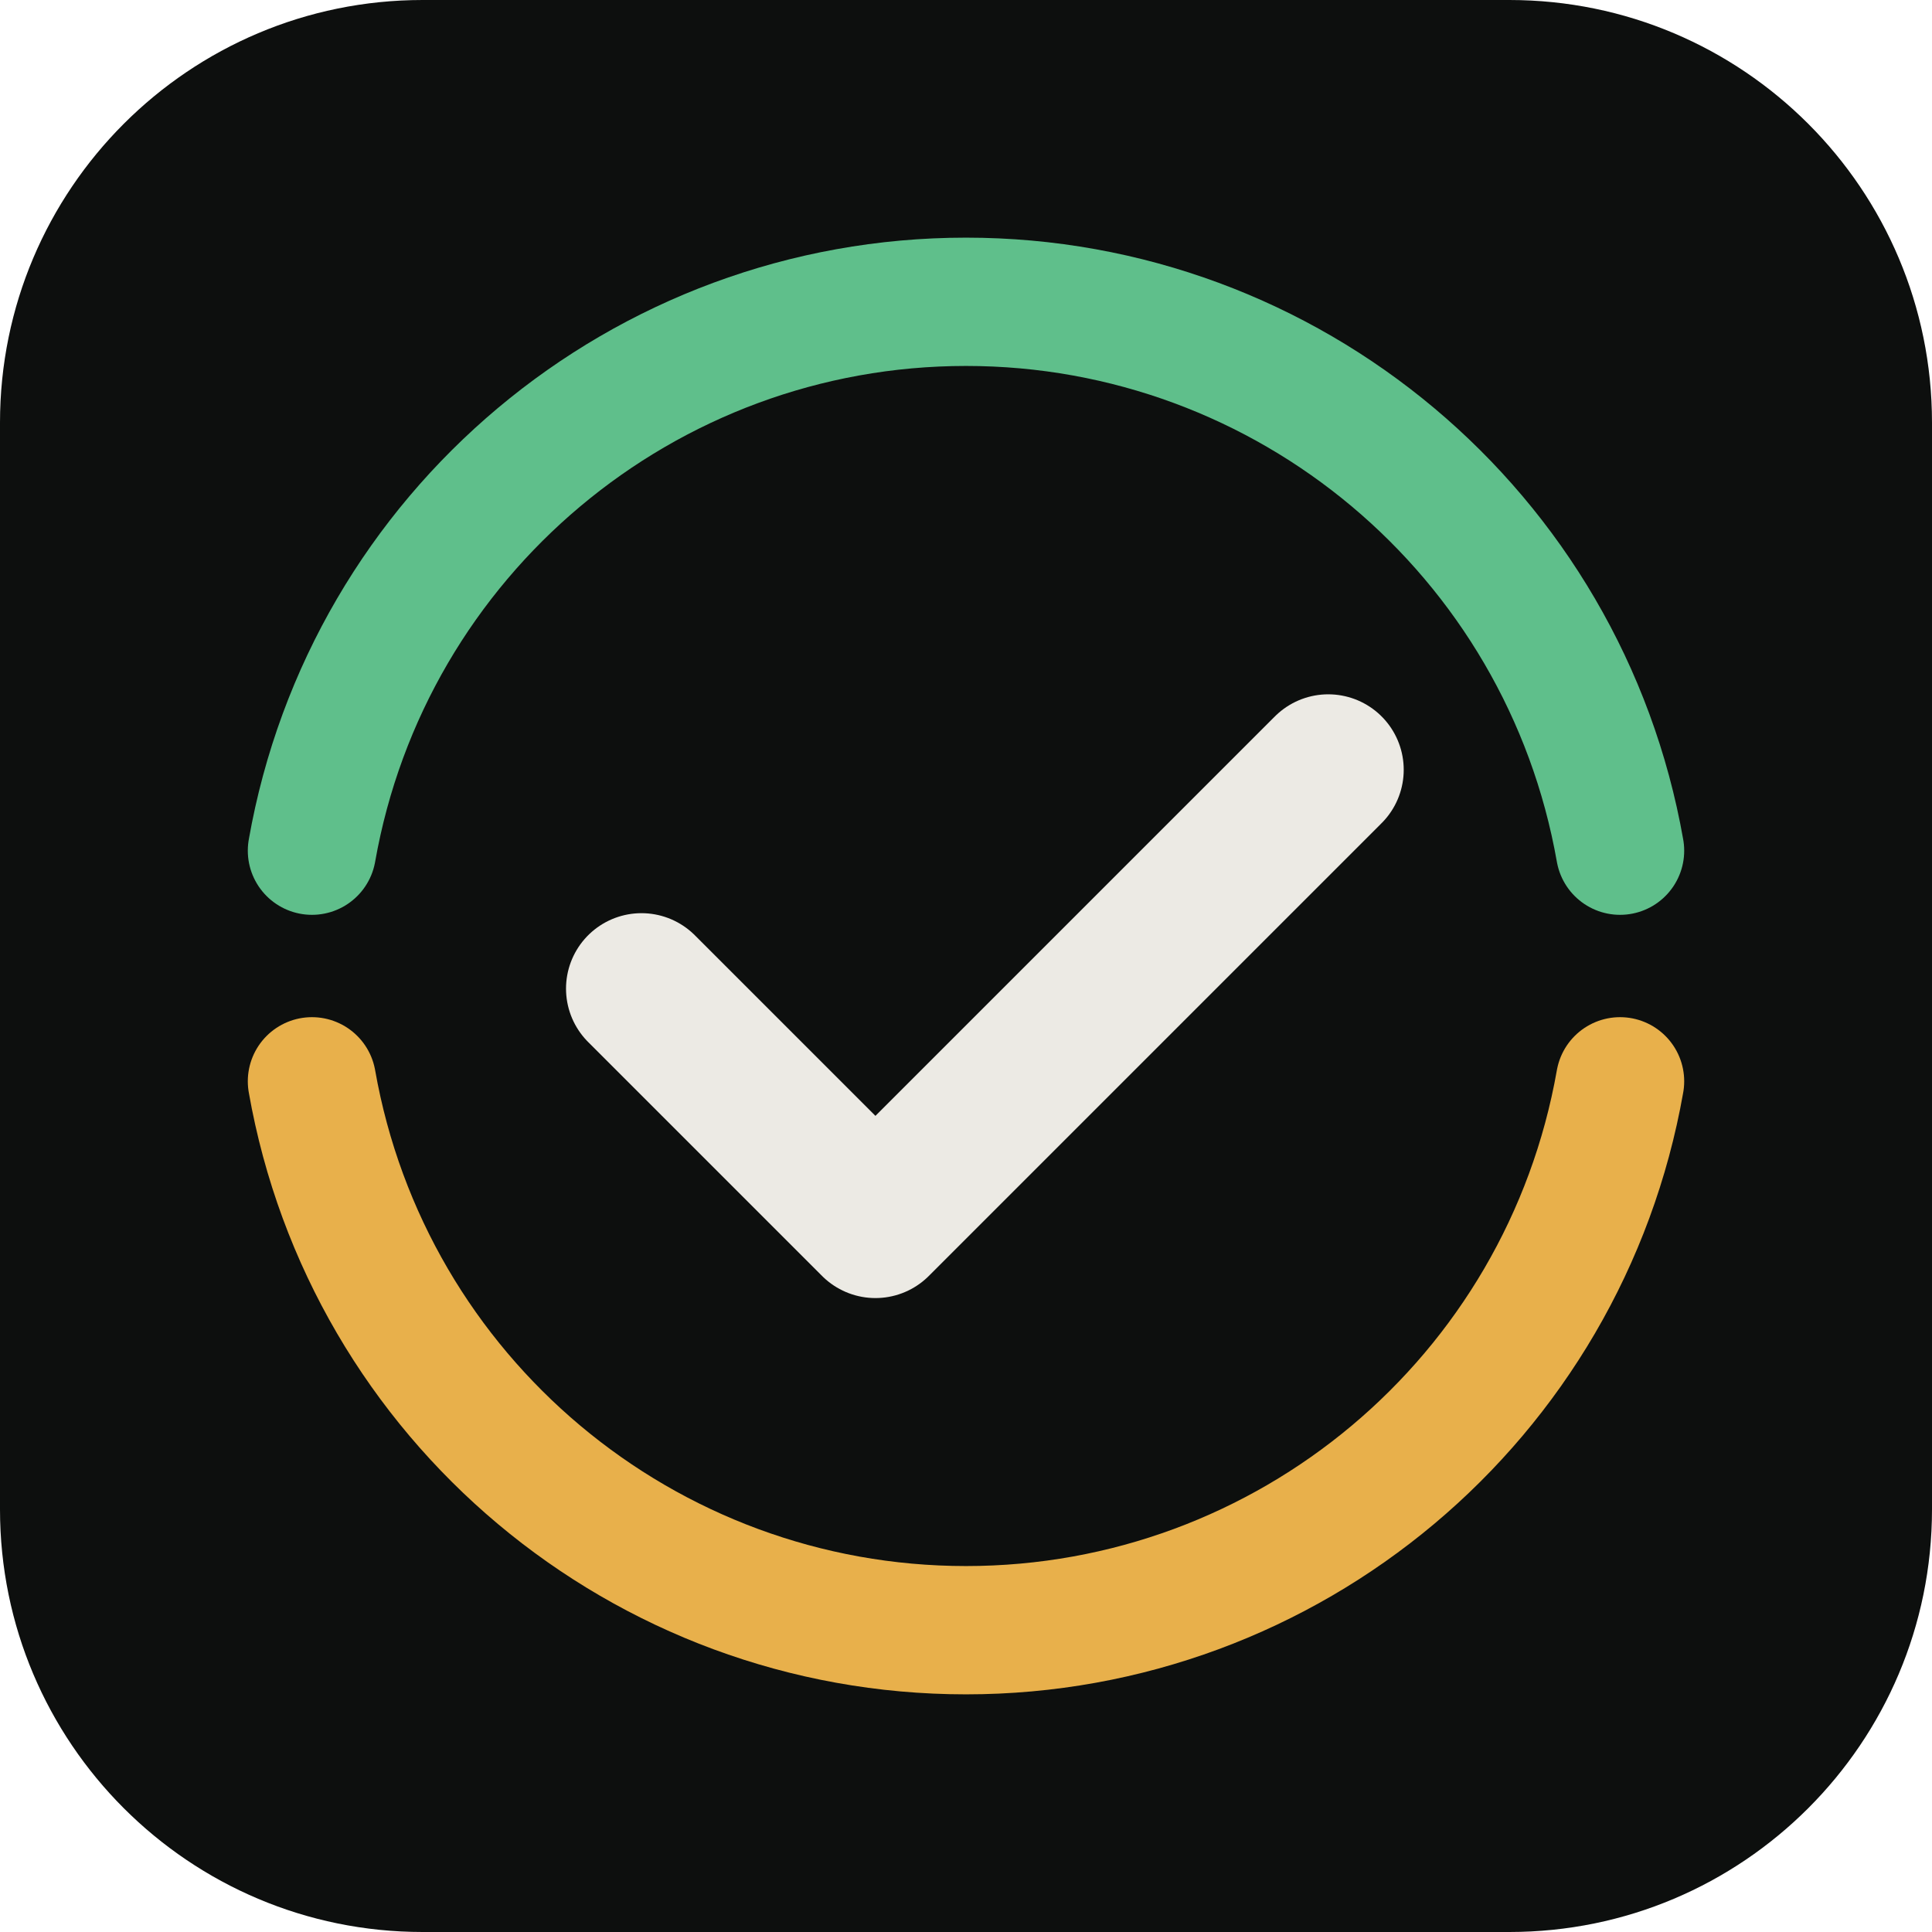
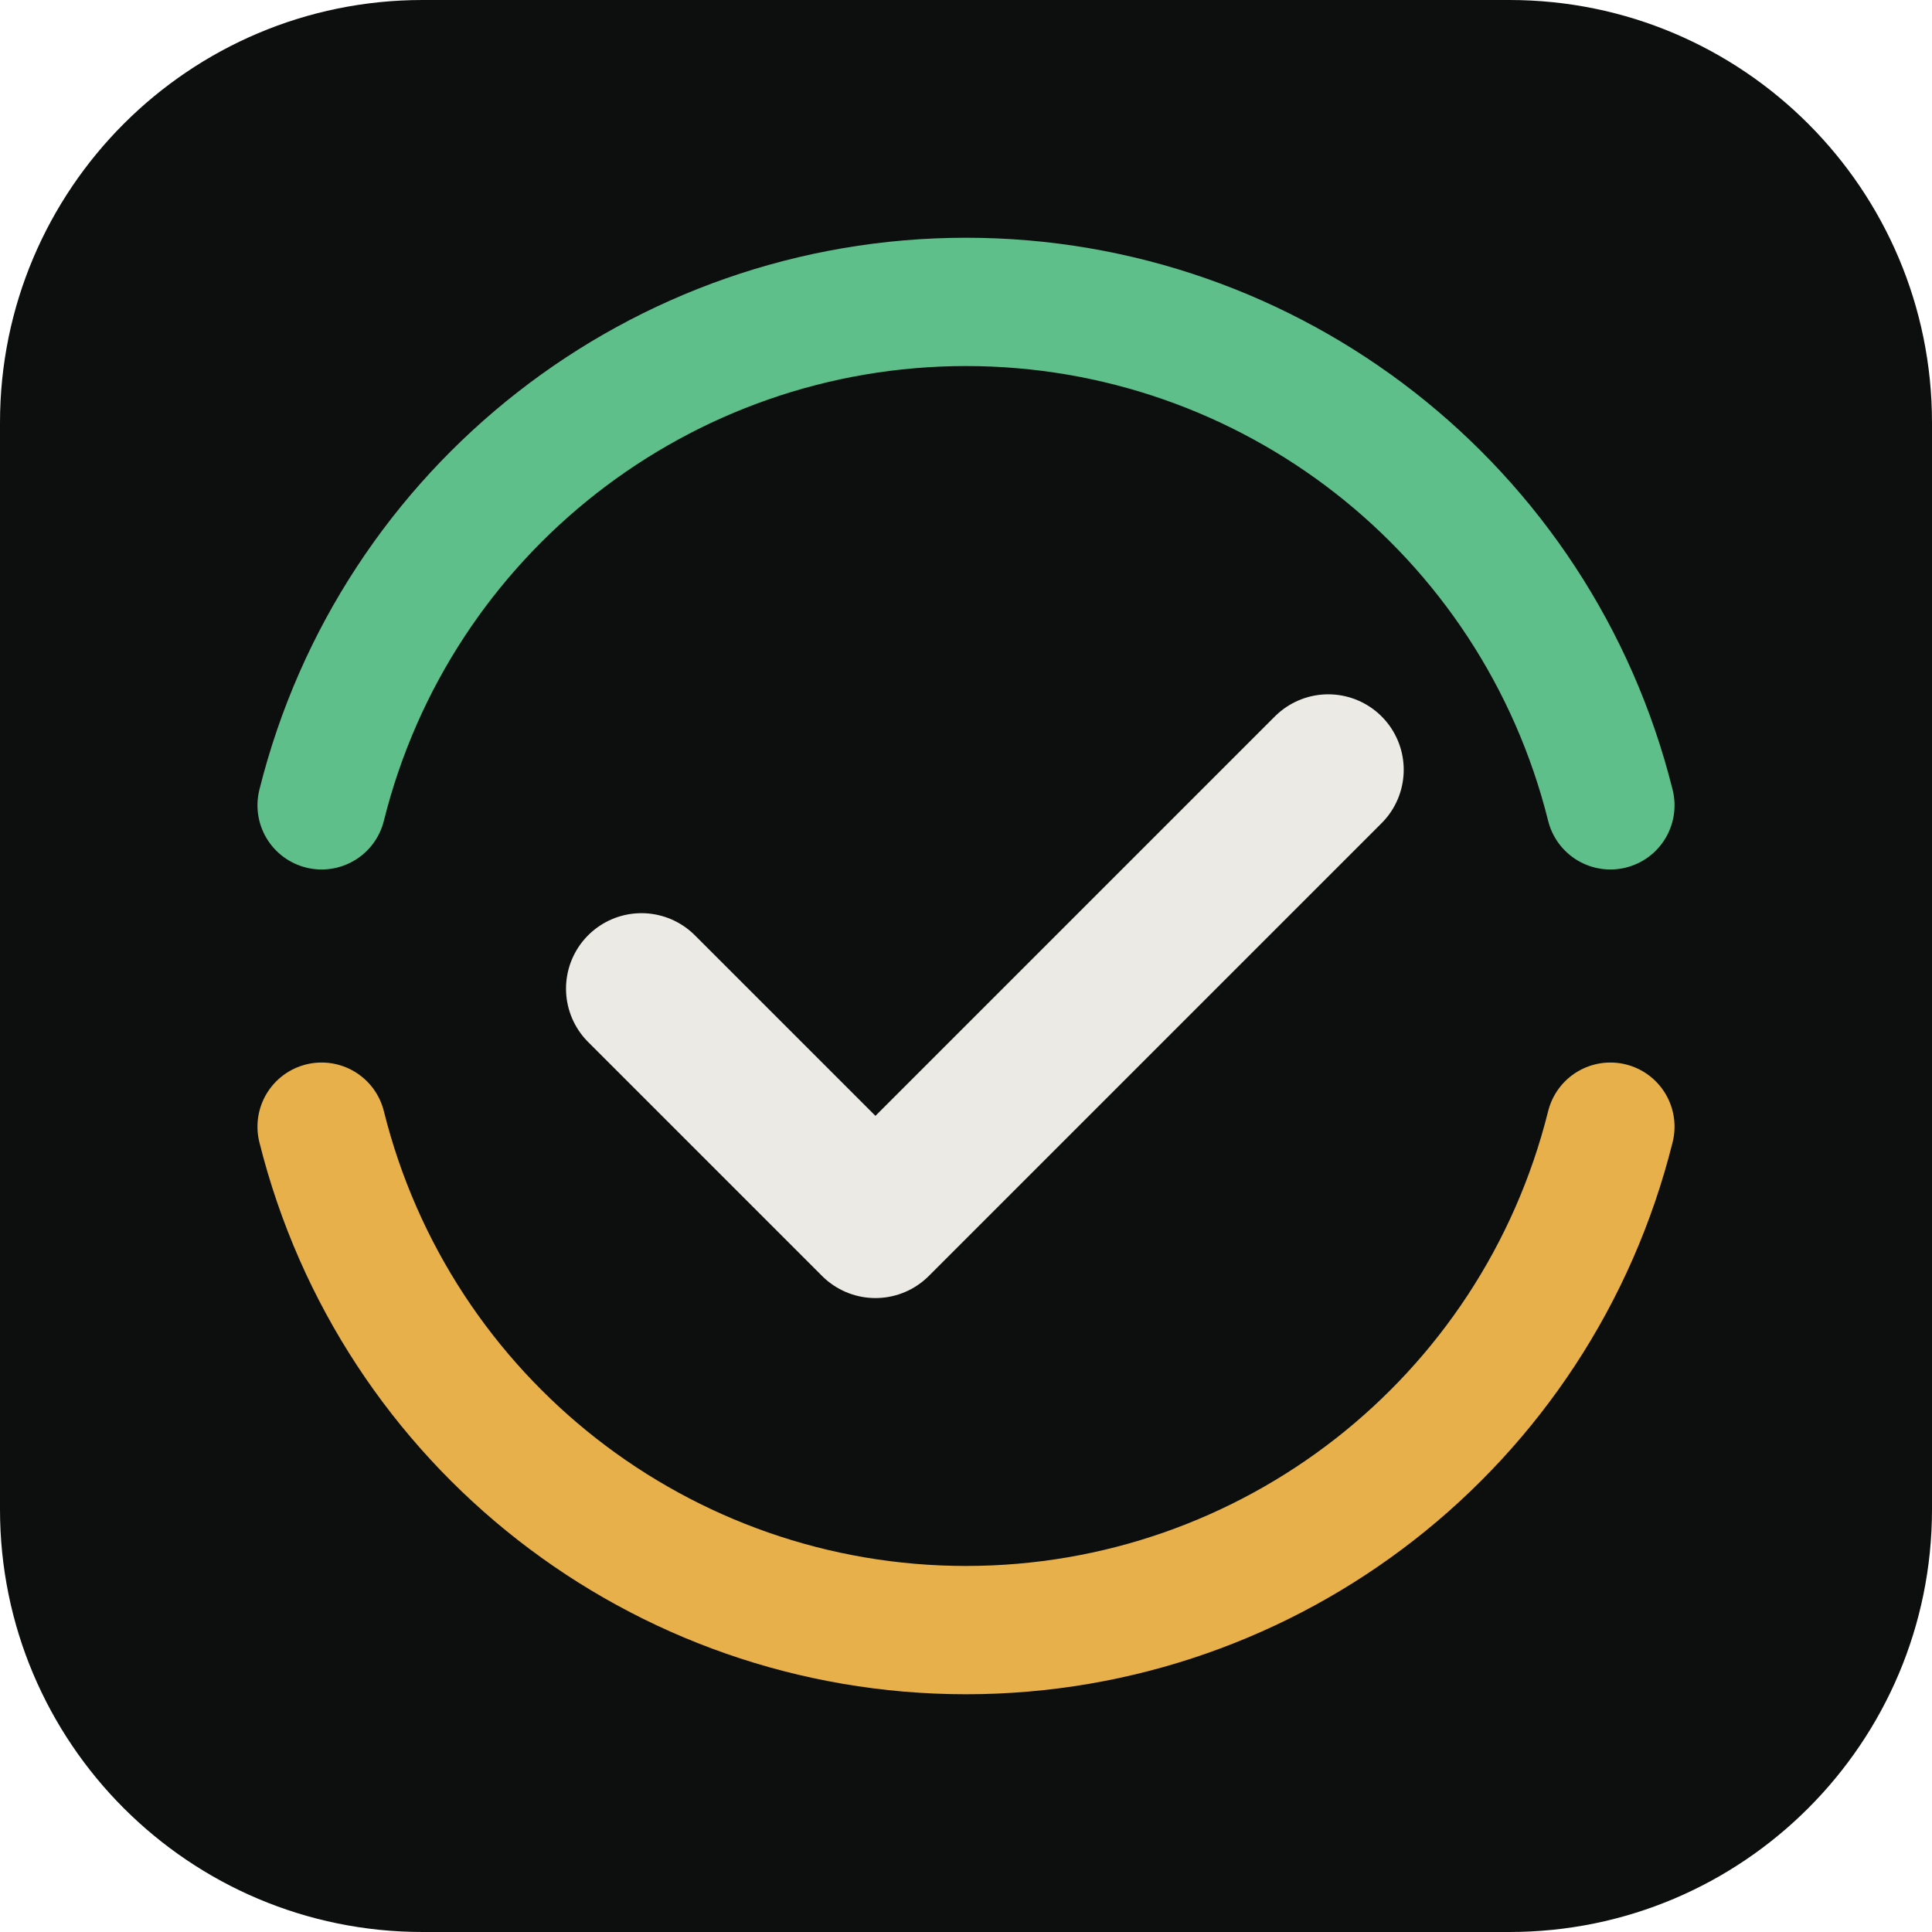
<svg xmlns="http://www.w3.org/2000/svg" viewBox="0 0 512 512" role="img" aria-label="Paydlux - approved payment, light check">
  <rect width="512" height="512" rx="112" fill="#0d0f0e" />
  <rect x="14" y="14" width="484" height="484" rx="100" fill="#0d0f0e" />
-   <path d="M429.33 286.56 A176 176 0 0 1 82.67 286.56" fill="none" stroke="#e8b04b" stroke-width="34" stroke-linecap="round" />
-   <path d="M82.67 225.44 A176 176 0 0 1 429.33 225.44" fill="none" stroke="#5fbf8b" stroke-width="34" stroke-linecap="round" />
+   <path d="M426.77 298.58 A176 176 0 0 1 85.23 298.58" fill="none" stroke="#e8b04b" stroke-width="34" stroke-linecap="round" />
+   <path d="M85.23 213.42 A176 176 0 0 1 426.77 213.42" fill="none" stroke="#5fbf8b" stroke-width="34" stroke-linecap="round" />
  <path d="M170.00 262.00 L232.00 324.00 L352.00 204.00" fill="none" stroke="#eceae4" stroke-width="40" stroke-linecap="round" stroke-linejoin="round" />
</svg>
